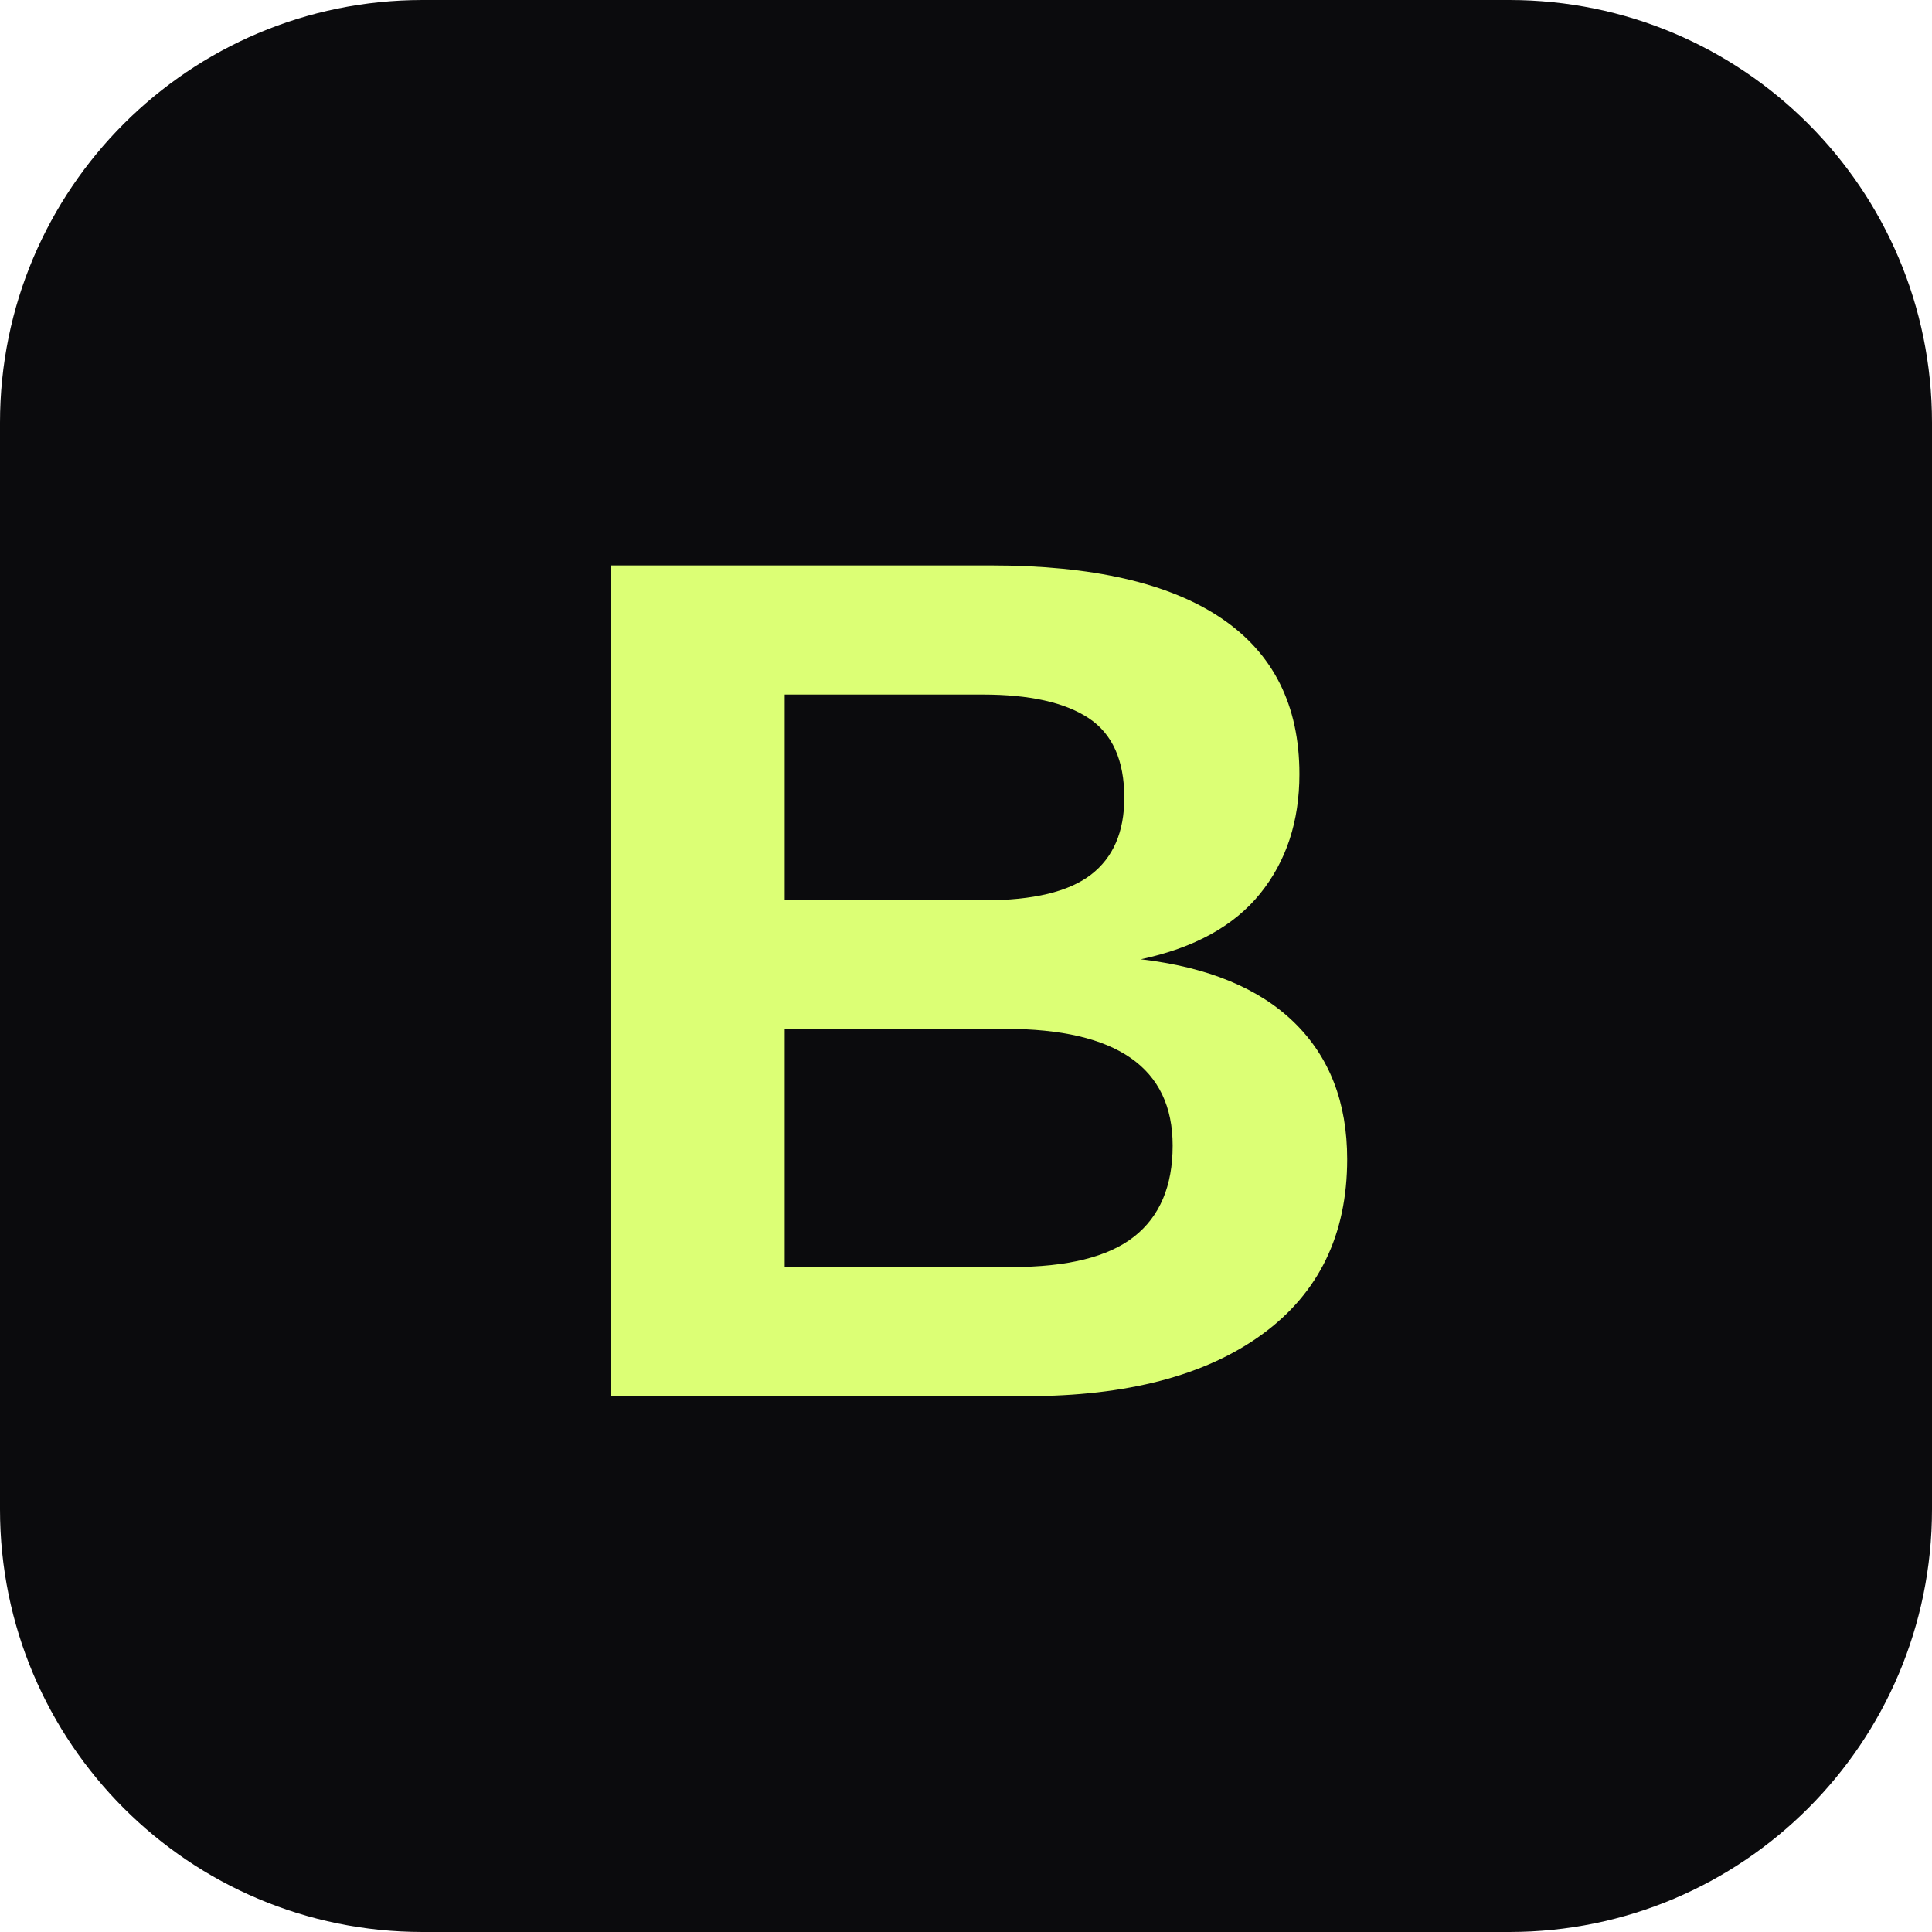
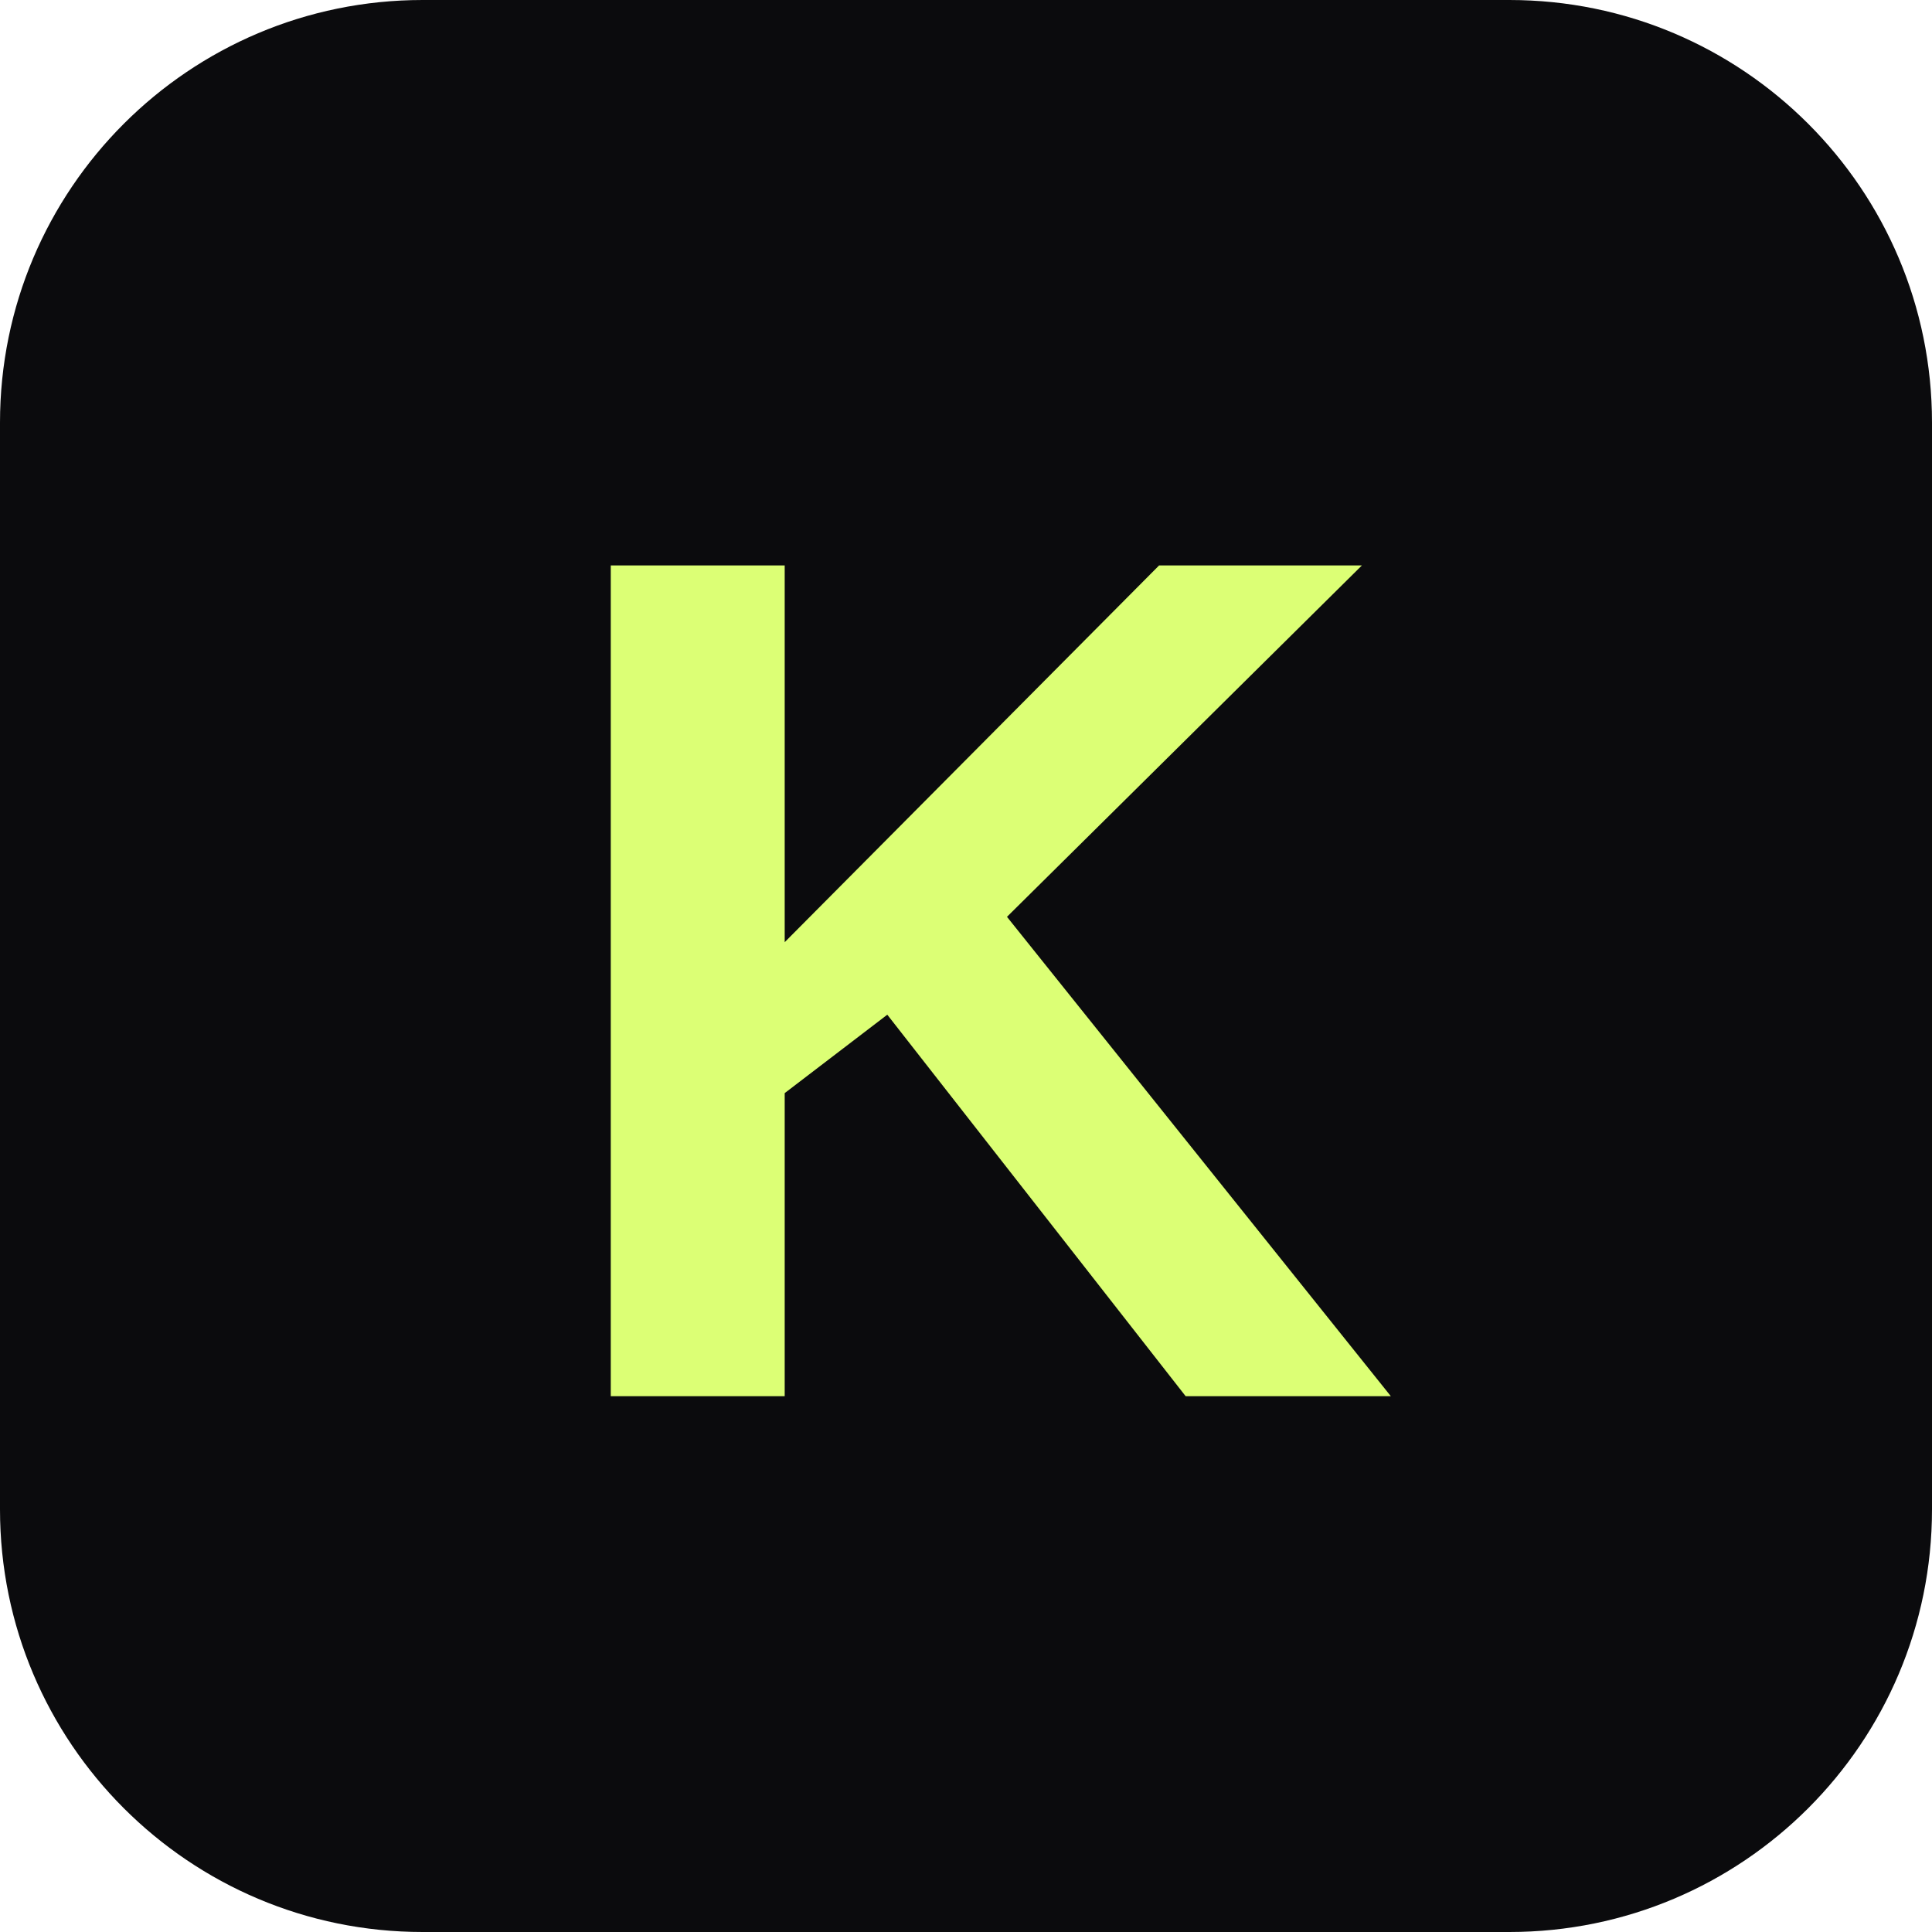
<svg xmlns="http://www.w3.org/2000/svg" viewBox="0 0 512 512">
  <rect width="512" height="512" rx="112" fill="#0b0b0d" />
-   <text x="256" y="370" text-anchor="middle" font-family="Arial,Helvetica,sans-serif" font-weight="900" font-size="320" fill="#dcff75">B</text>
+   <text x="256" y="370" text-anchor="middle" font-family="Arial,Helvetica,sans-serif" font-weight="900" font-size="320" fill="#dcff75">K</text>
</svg>
